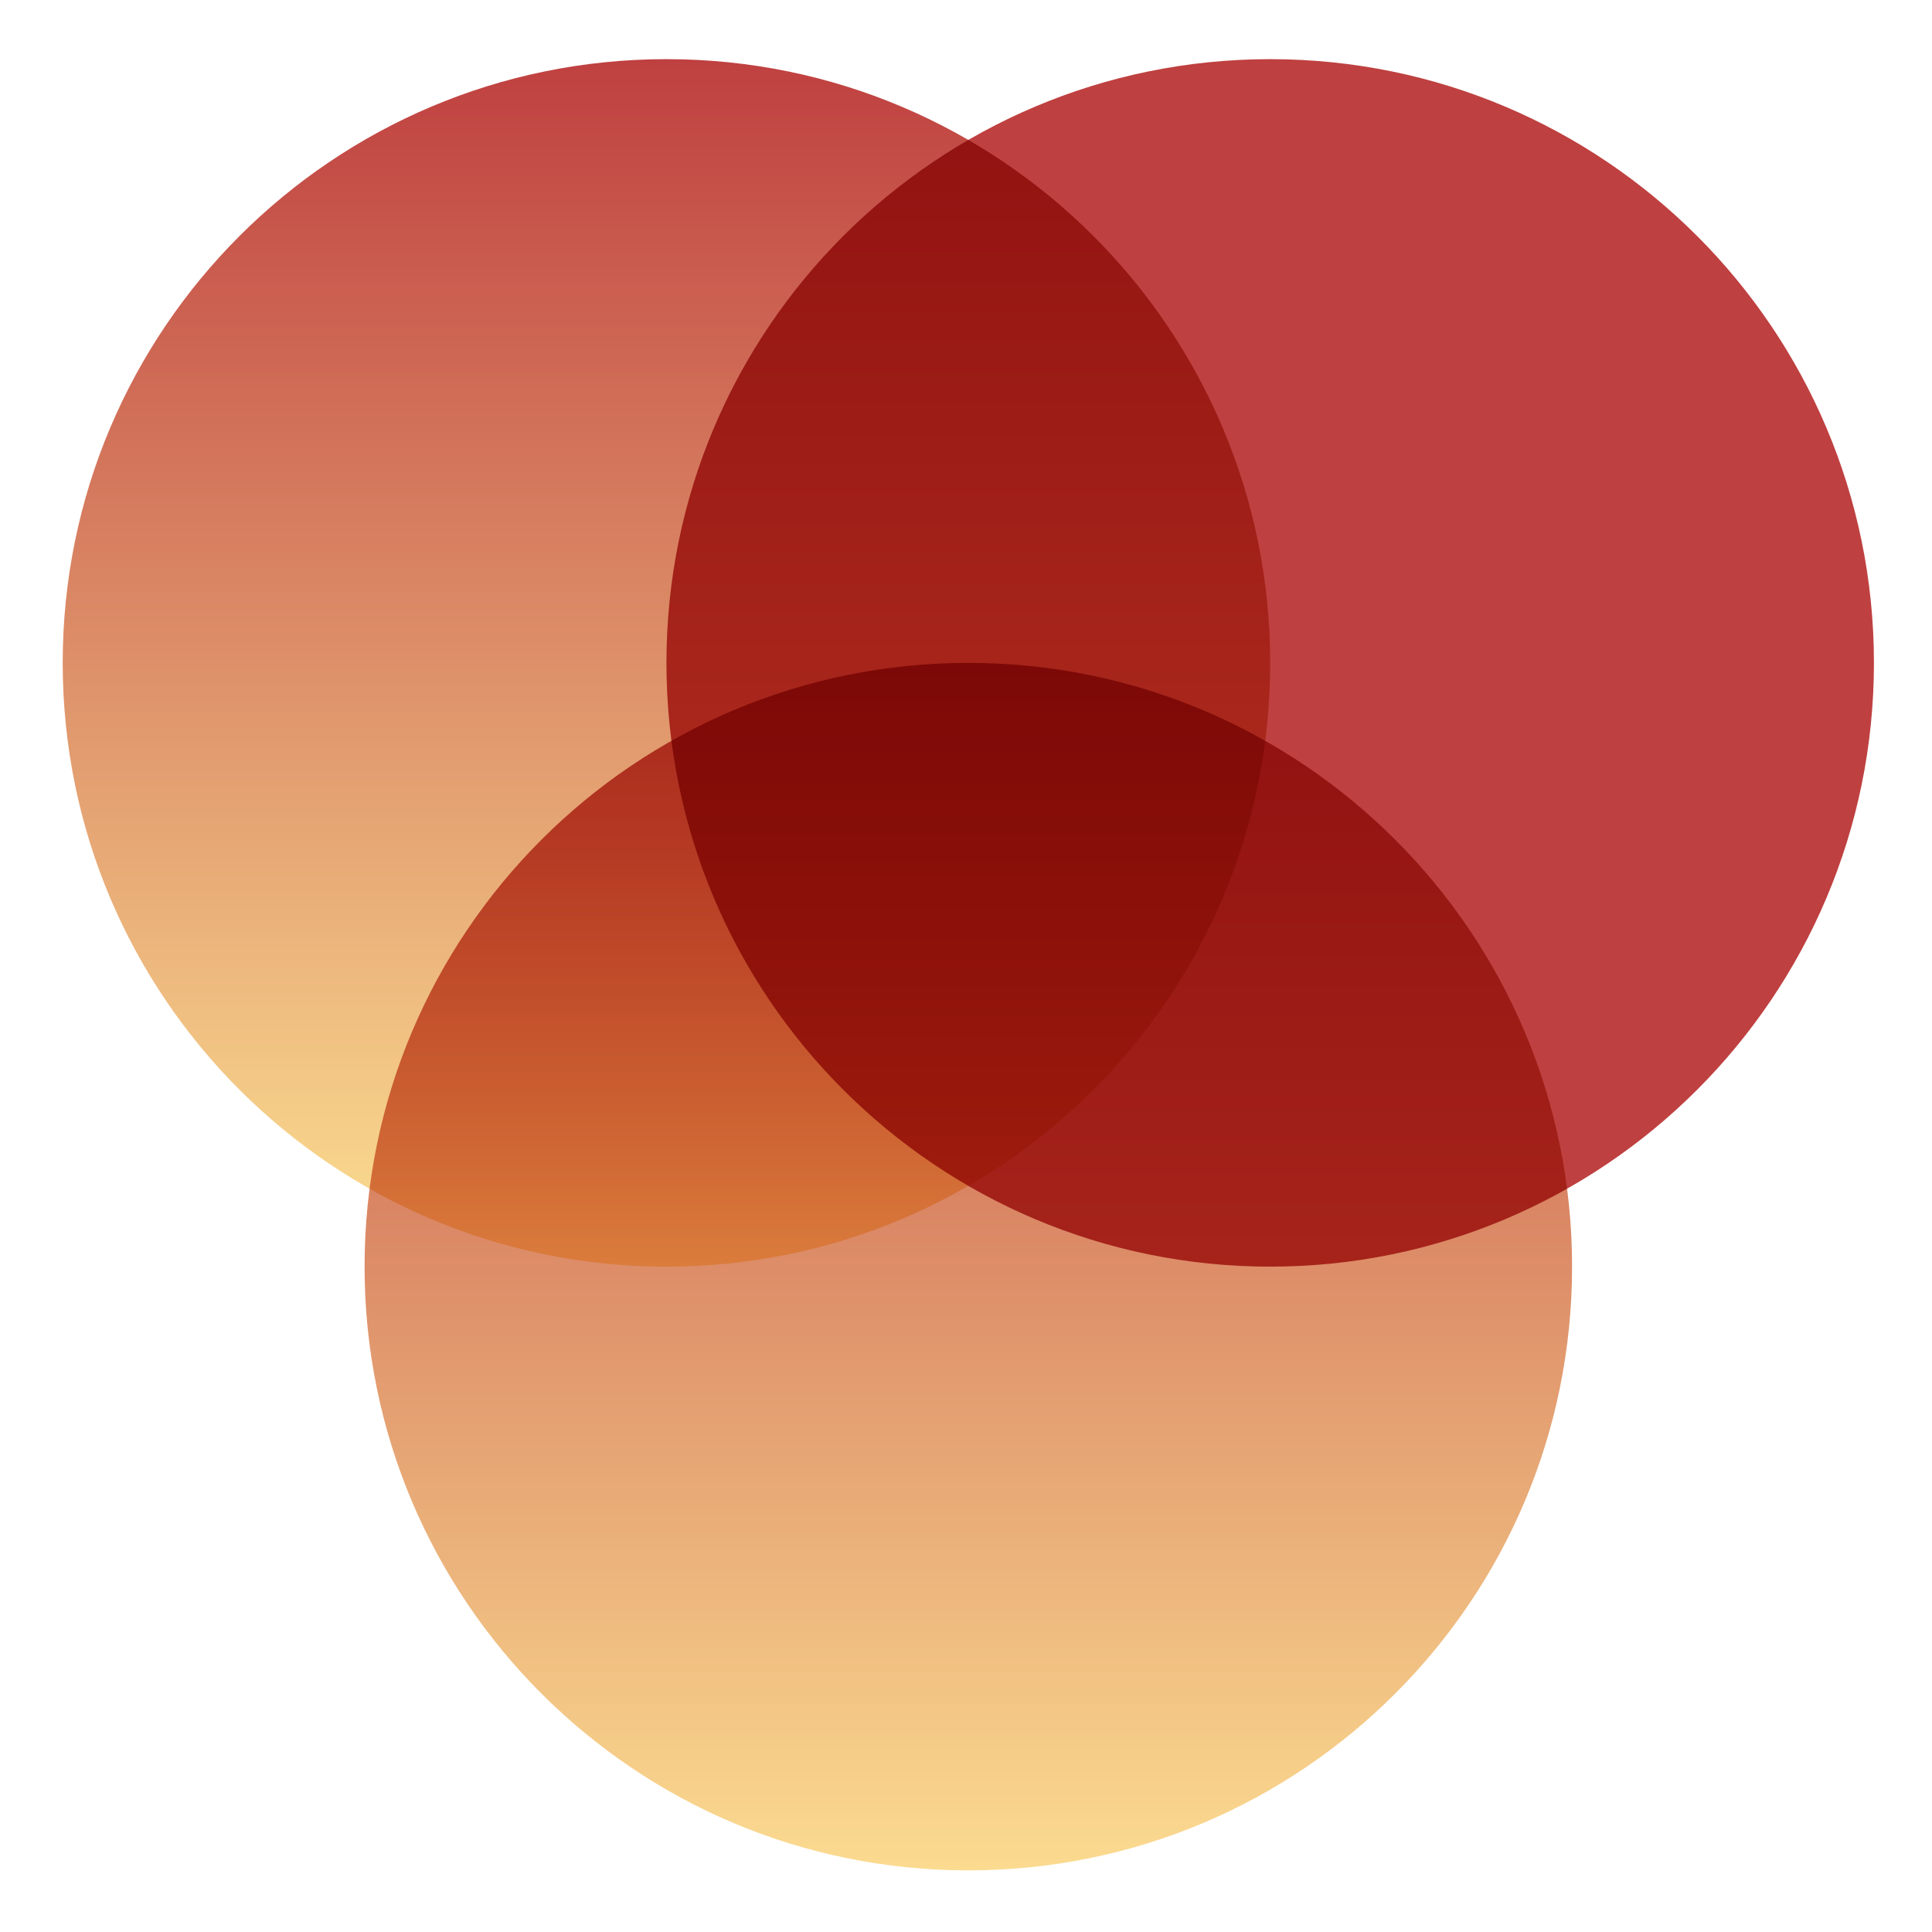
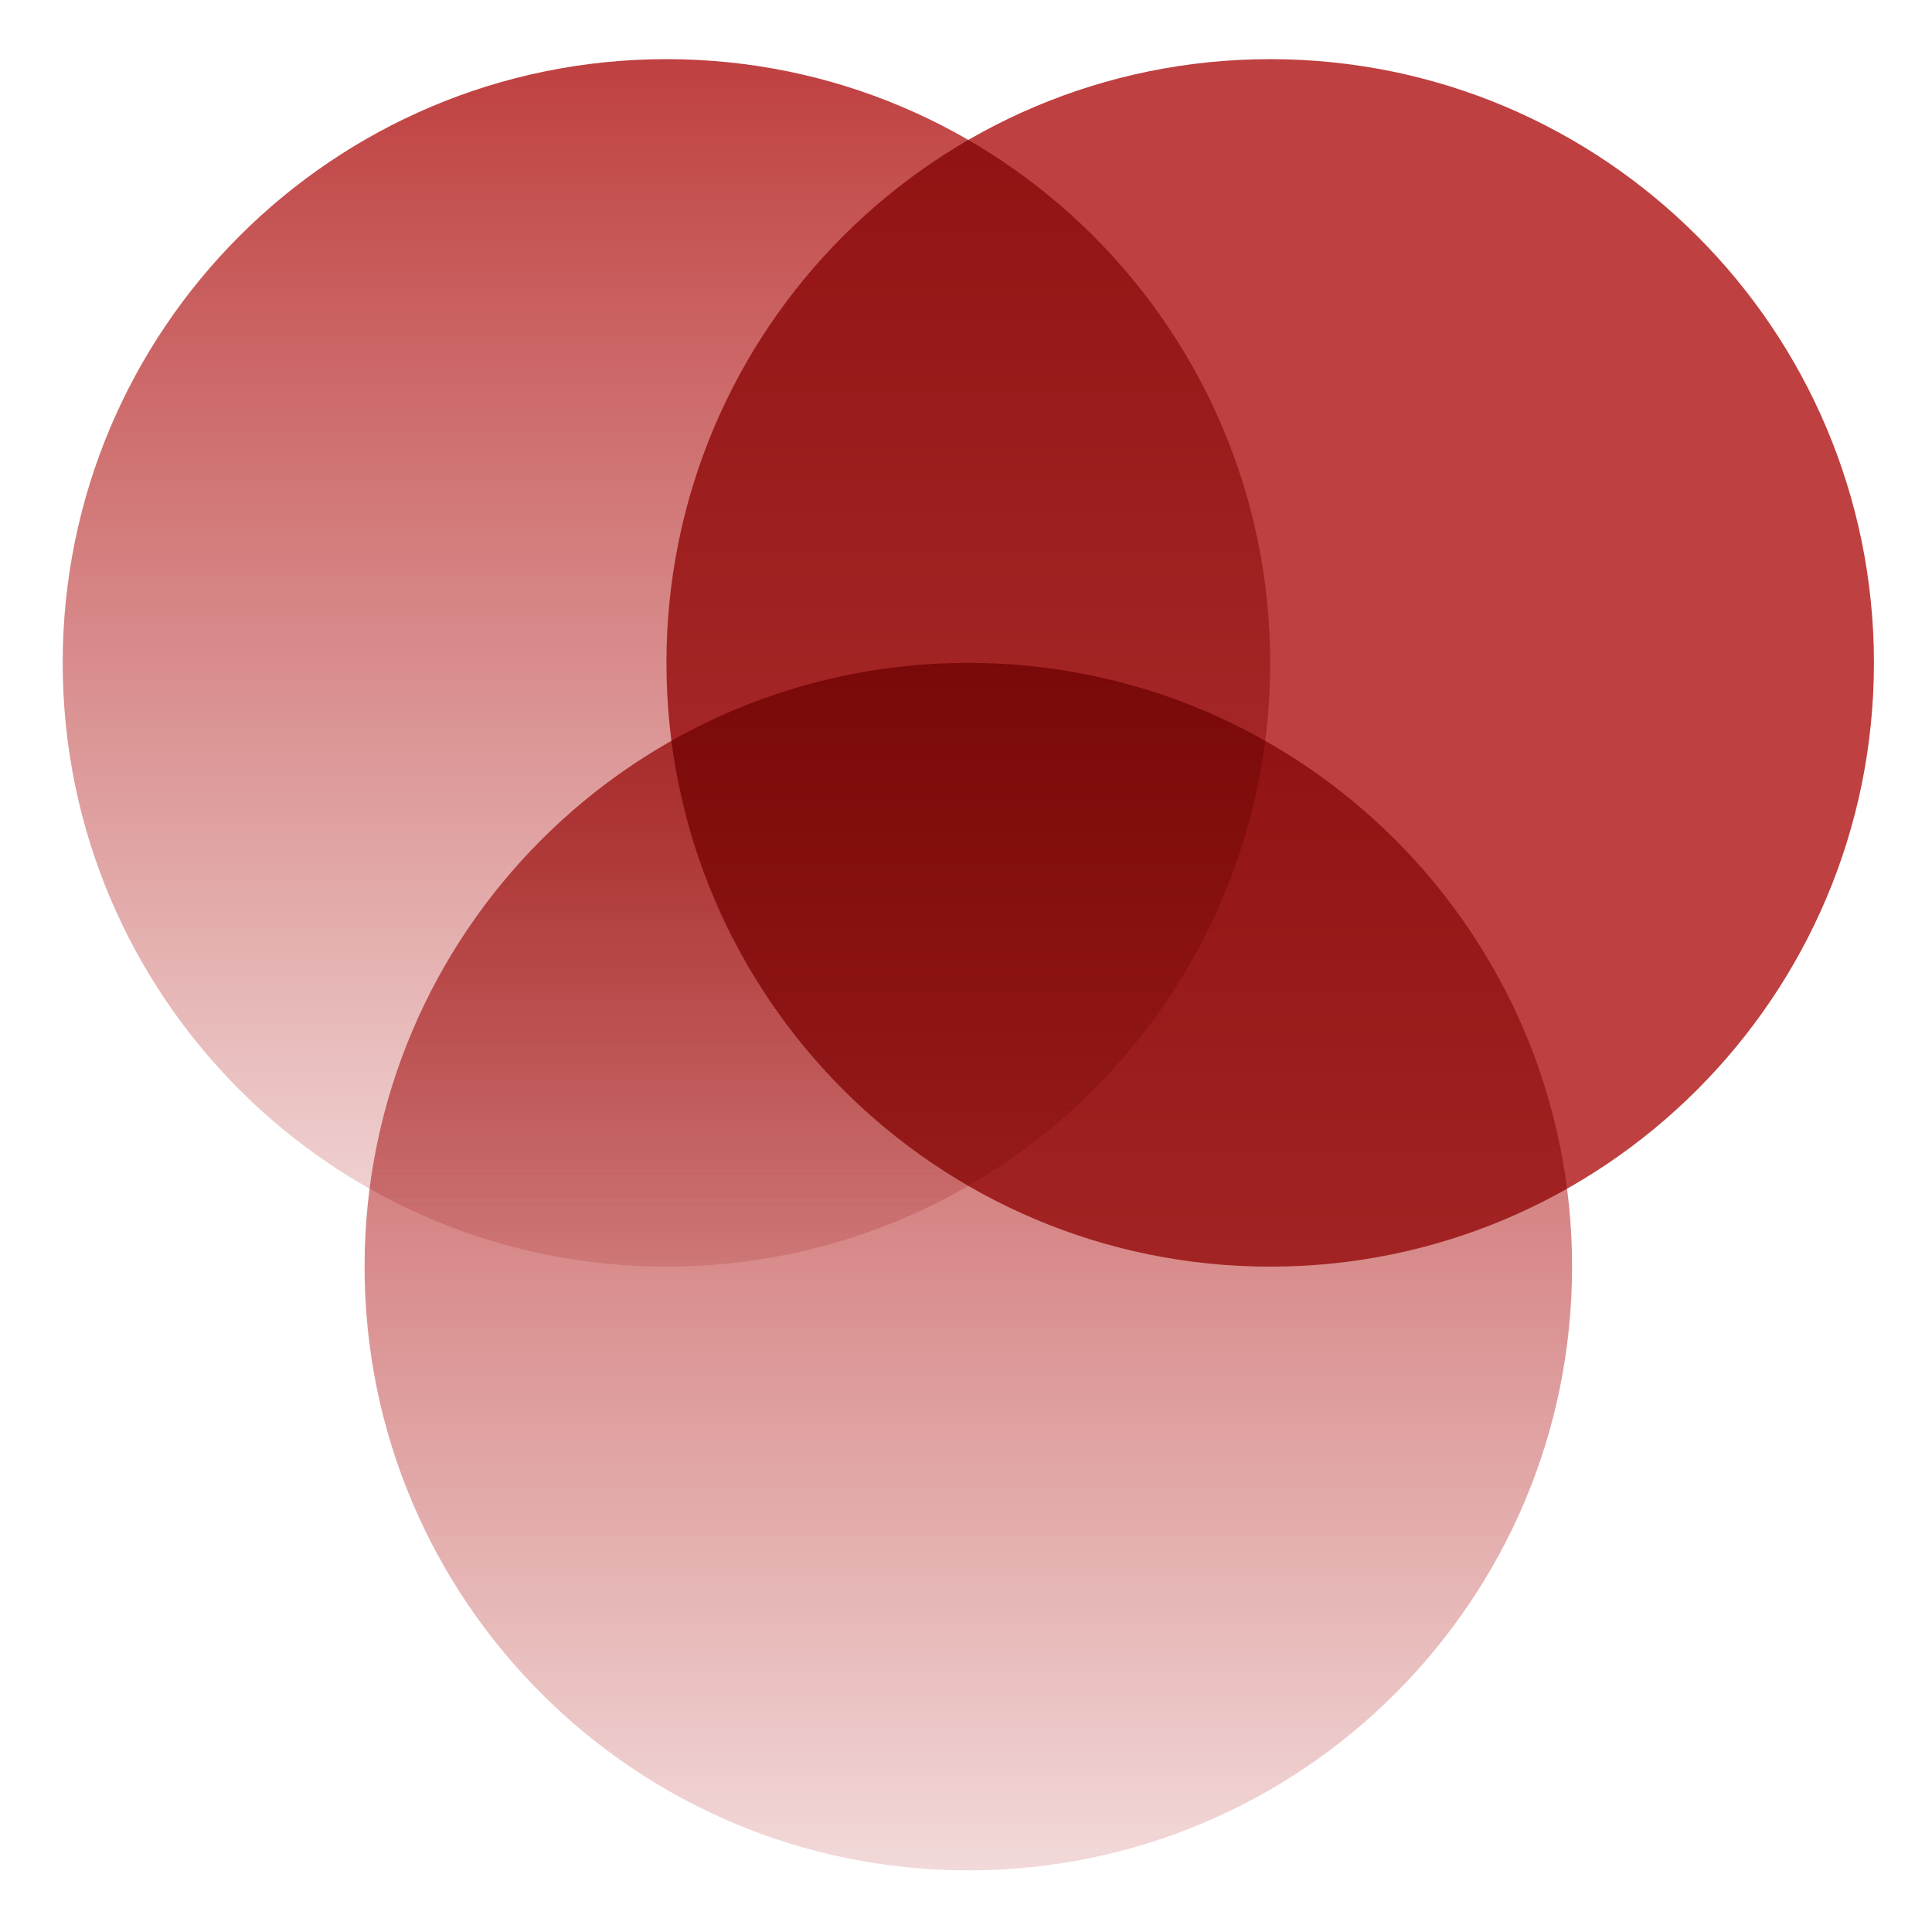
<svg xmlns="http://www.w3.org/2000/svg" width="400" height="400" viewBox="0 0 400 400" fill="none">
  <g style="mix-blend-mode: multiply">
    <circle cx="137.981" cy="137.245" r="124.999" fill="url(#paint0_linear_180_25)" />
  </g>
  <g style="mix-blend-mode: multiply">
    <circle cx="262.98" cy="137.245" r="124.999" fill="#BF4040" />
  </g>
  <g style="mix-blend-mode: multiply">
    <circle cx="200.481" cy="262.244" r="124.999" fill="url(#paint1_linear_180_25)" />
  </g>
  <defs>
    <linearGradient id="paint0_linear_180_25" x1="137.981" y1="262.245" x2="137.981" y2="12.246" gradientUnits="userSpaceOnUse">
-       <stop stop-color="#FCE092" />
+       <stop stop-color="#BF404033" />
      <stop offset="1" stop-color="#BF4040" />
    </linearGradient>
    <linearGradient id="paint1_linear_180_25" x1="200.481" y1="137.245" x2="200.481" y2="387.244" gradientUnits="userSpaceOnUse">
      <stop stop-color="#BF4040" />
-       <stop offset="1" stop-color="#FBDB90" />
+       <stop offset="1" stop-color="#BF404033" />
    </linearGradient>
  </defs>
</svg>
